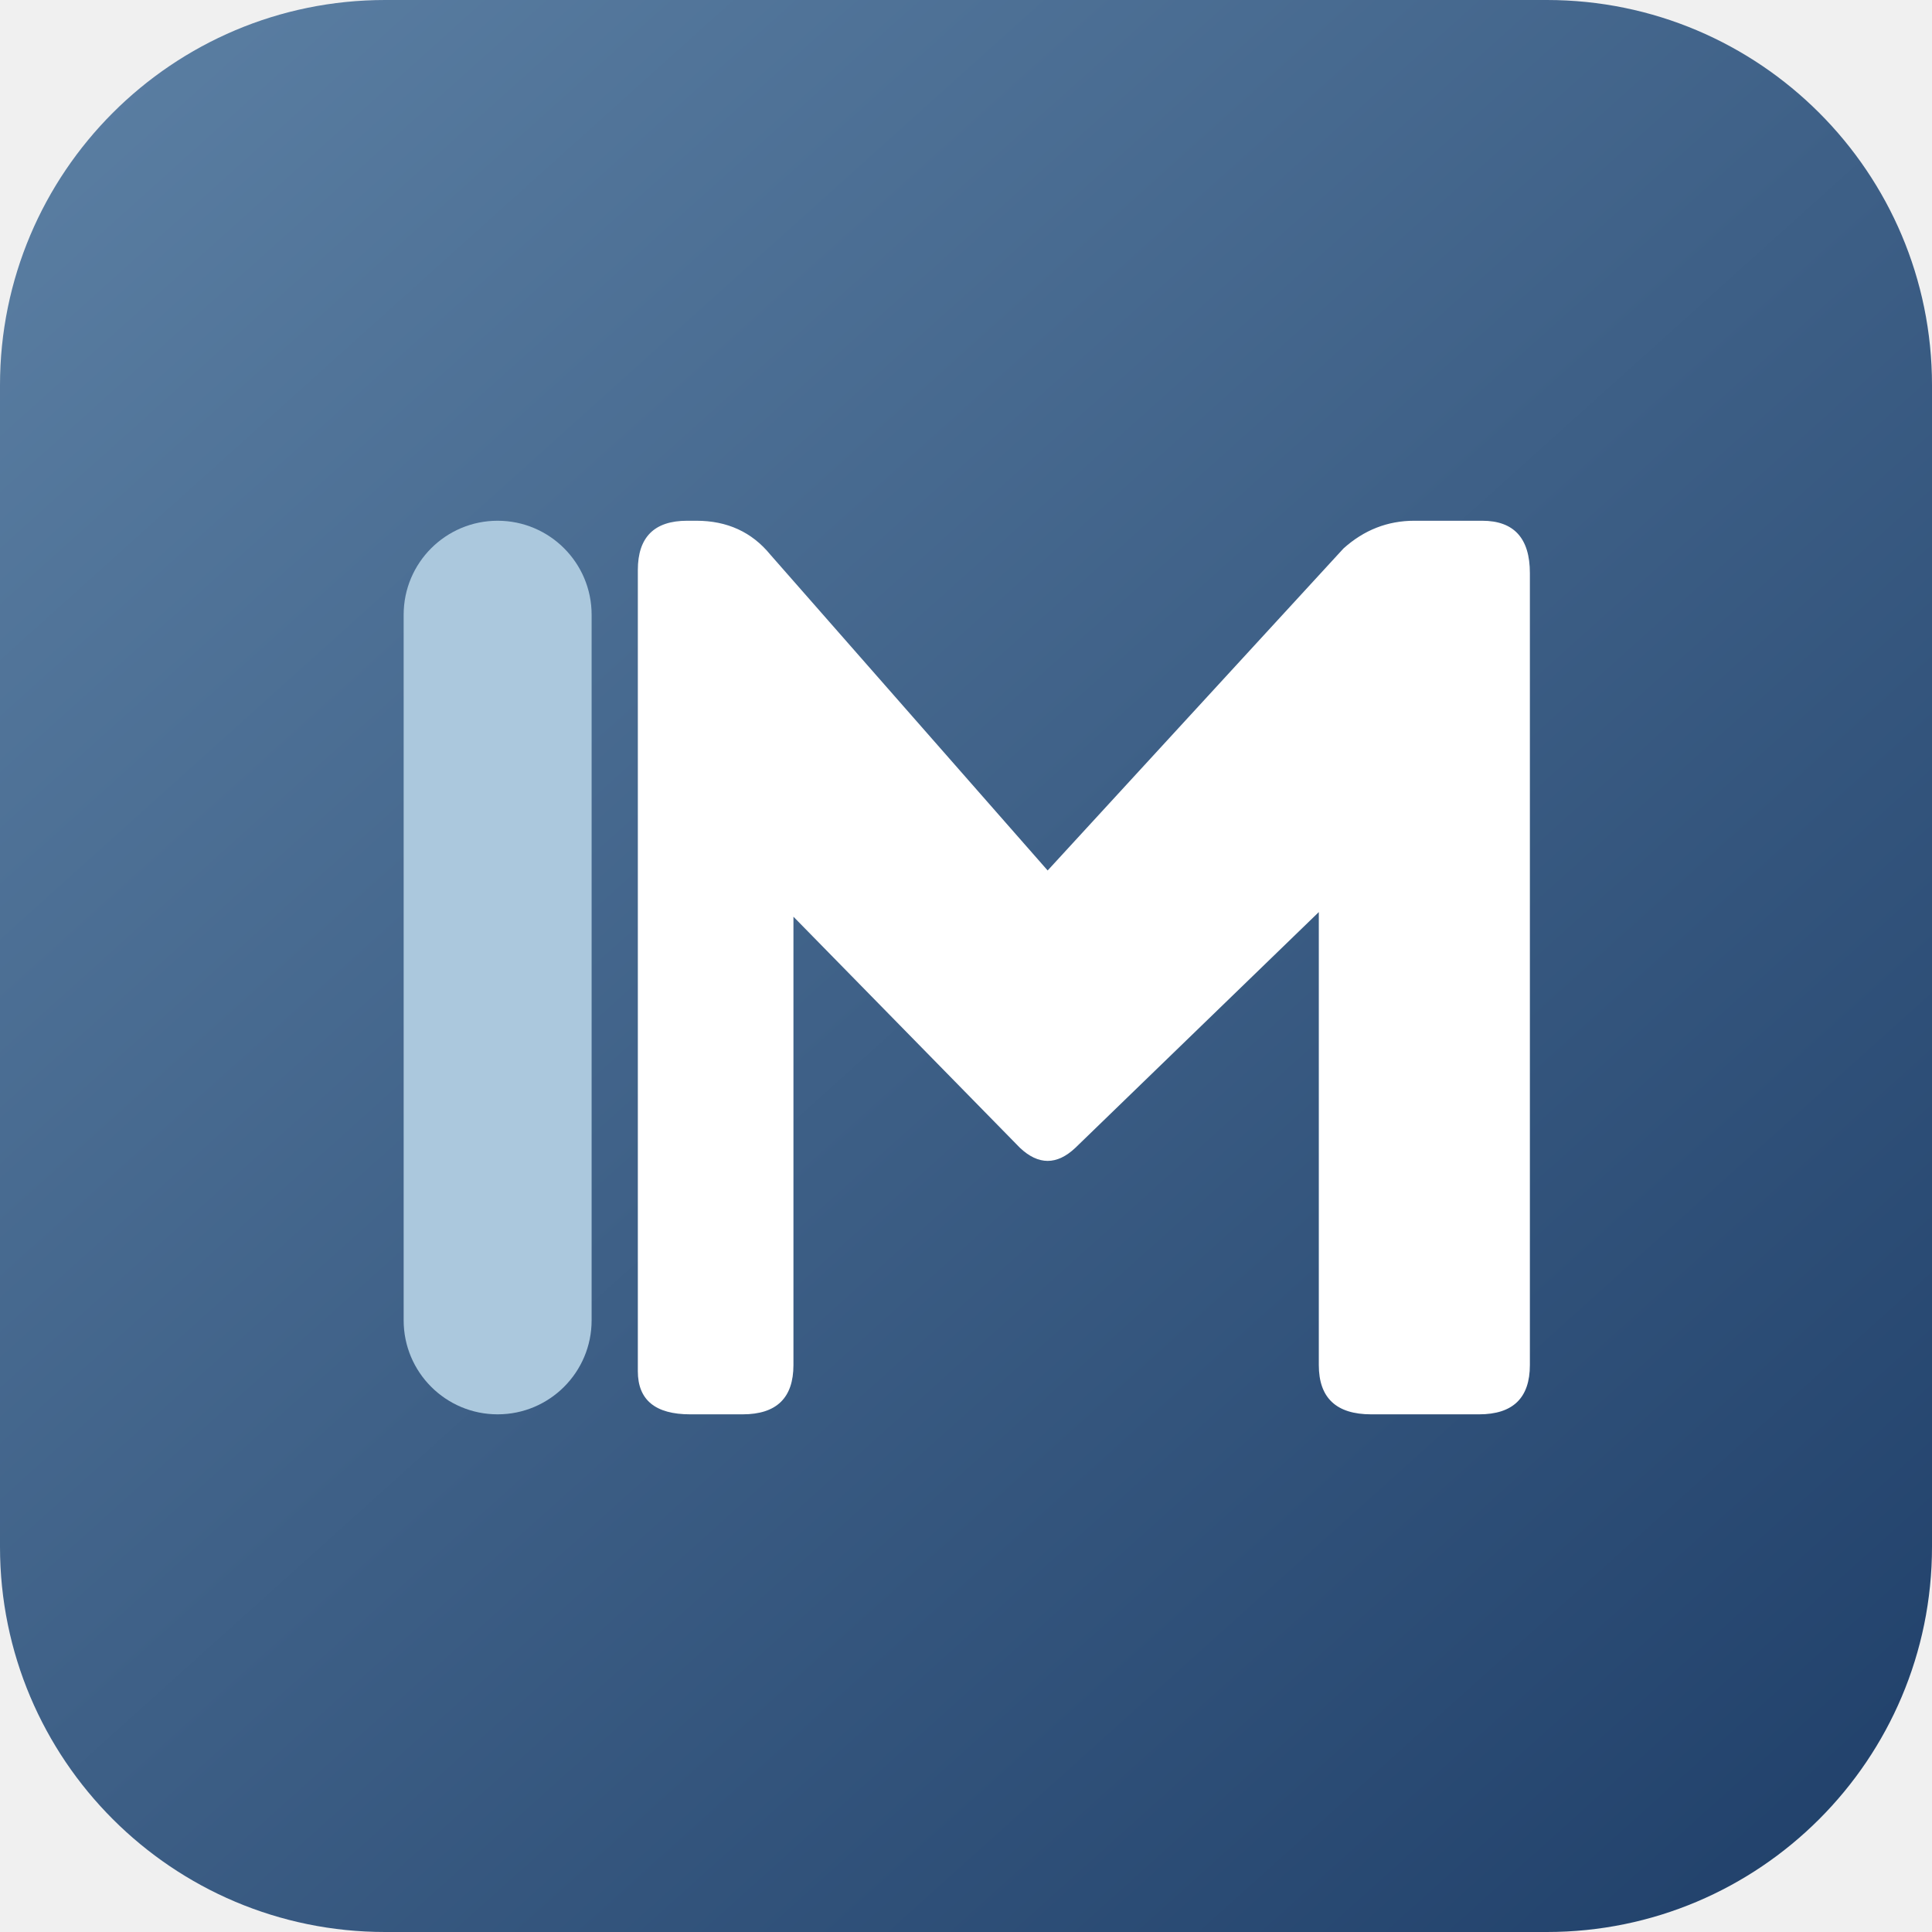
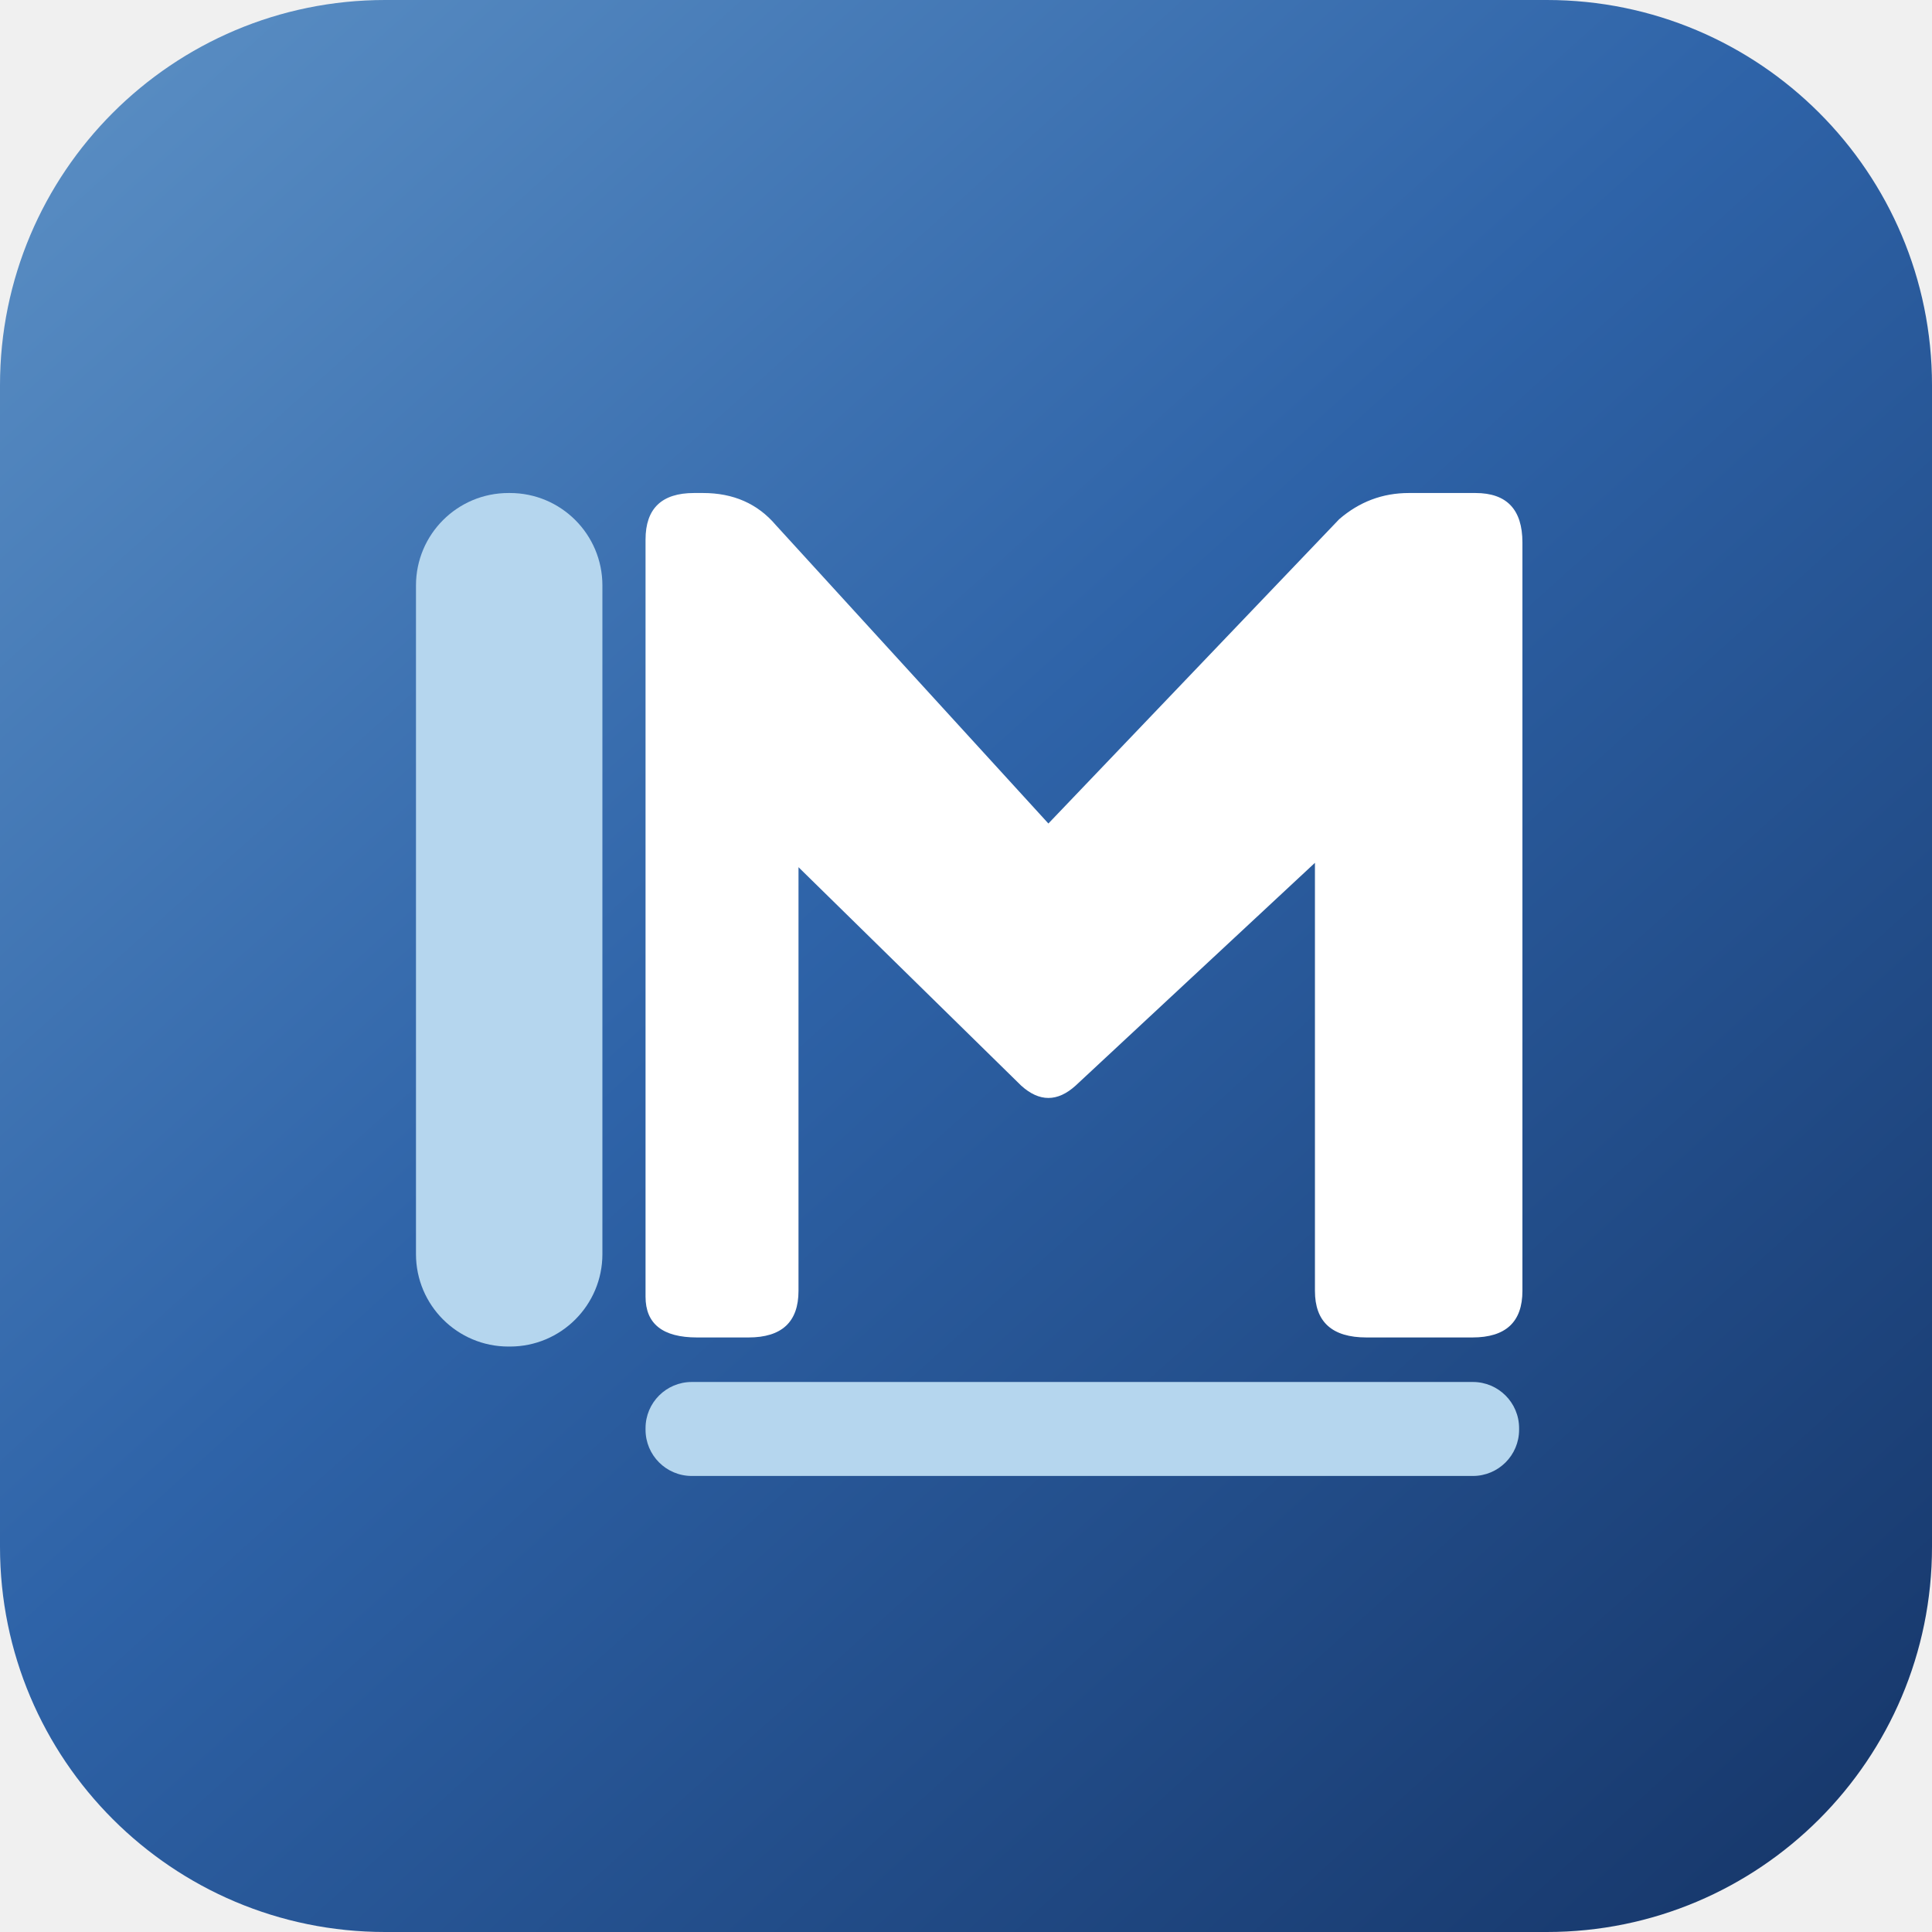
<svg xmlns="http://www.w3.org/2000/svg" viewBox="0 0 1254 1254">
  <defs>
    <linearGradient id="g" x1="0.05" y1="0" x2="0.95" y2="1">
-       <stop offset="0" stop-color="#5b7fa3" />
-       <stop offset="1" stop-color="#20406a" />
+       <stop offset="0" stop-color="#5b8fc4" />
+       <stop offset="0.45" stop-color="#2e63a8" />
+       <stop offset="1" stop-color="#163669" />
    </linearGradient>
  </defs>
  <rect width="1254" height="1254" rx="250" fill="url(#g)" />
-   <rect x="262" y="338" width="122" height="580" rx="61" fill="#abc8dd" />
-   <path fill="#fff" d="M414 890V370Q414 338 446 338H452Q482 338 500 360L680 565 872 356Q892 338 918 338H962Q993 338 993 372V886Q993 918 960 918H890Q856 918 856 886V592L698 745Q680 762 662 745L515 595V886Q515 918 482 918H448Q414 918 414 890Z" />
+   <rect x="270" y="320" width="121" height="554" rx="60" fill="#b5d6ee" />
+   <rect x="419" y="897" width="567" height="61" rx="30" fill="#b5d6ee" />
+   <path fill="#fff" transform="translate(419 320) scale(0.983 0.945) translate(-414 -338)" d="M414 890V370Q414 338 446 338H452Q482 338 500 360L680 565 872 356Q892 338 918 338H962Q993 338 993 372V886Q993 918 960 918H890Q856 918 856 886V592L698 745Q680 762 662 745L515 595V886Q515 918 482 918H448Q414 918 414 890Z" />
</svg>
